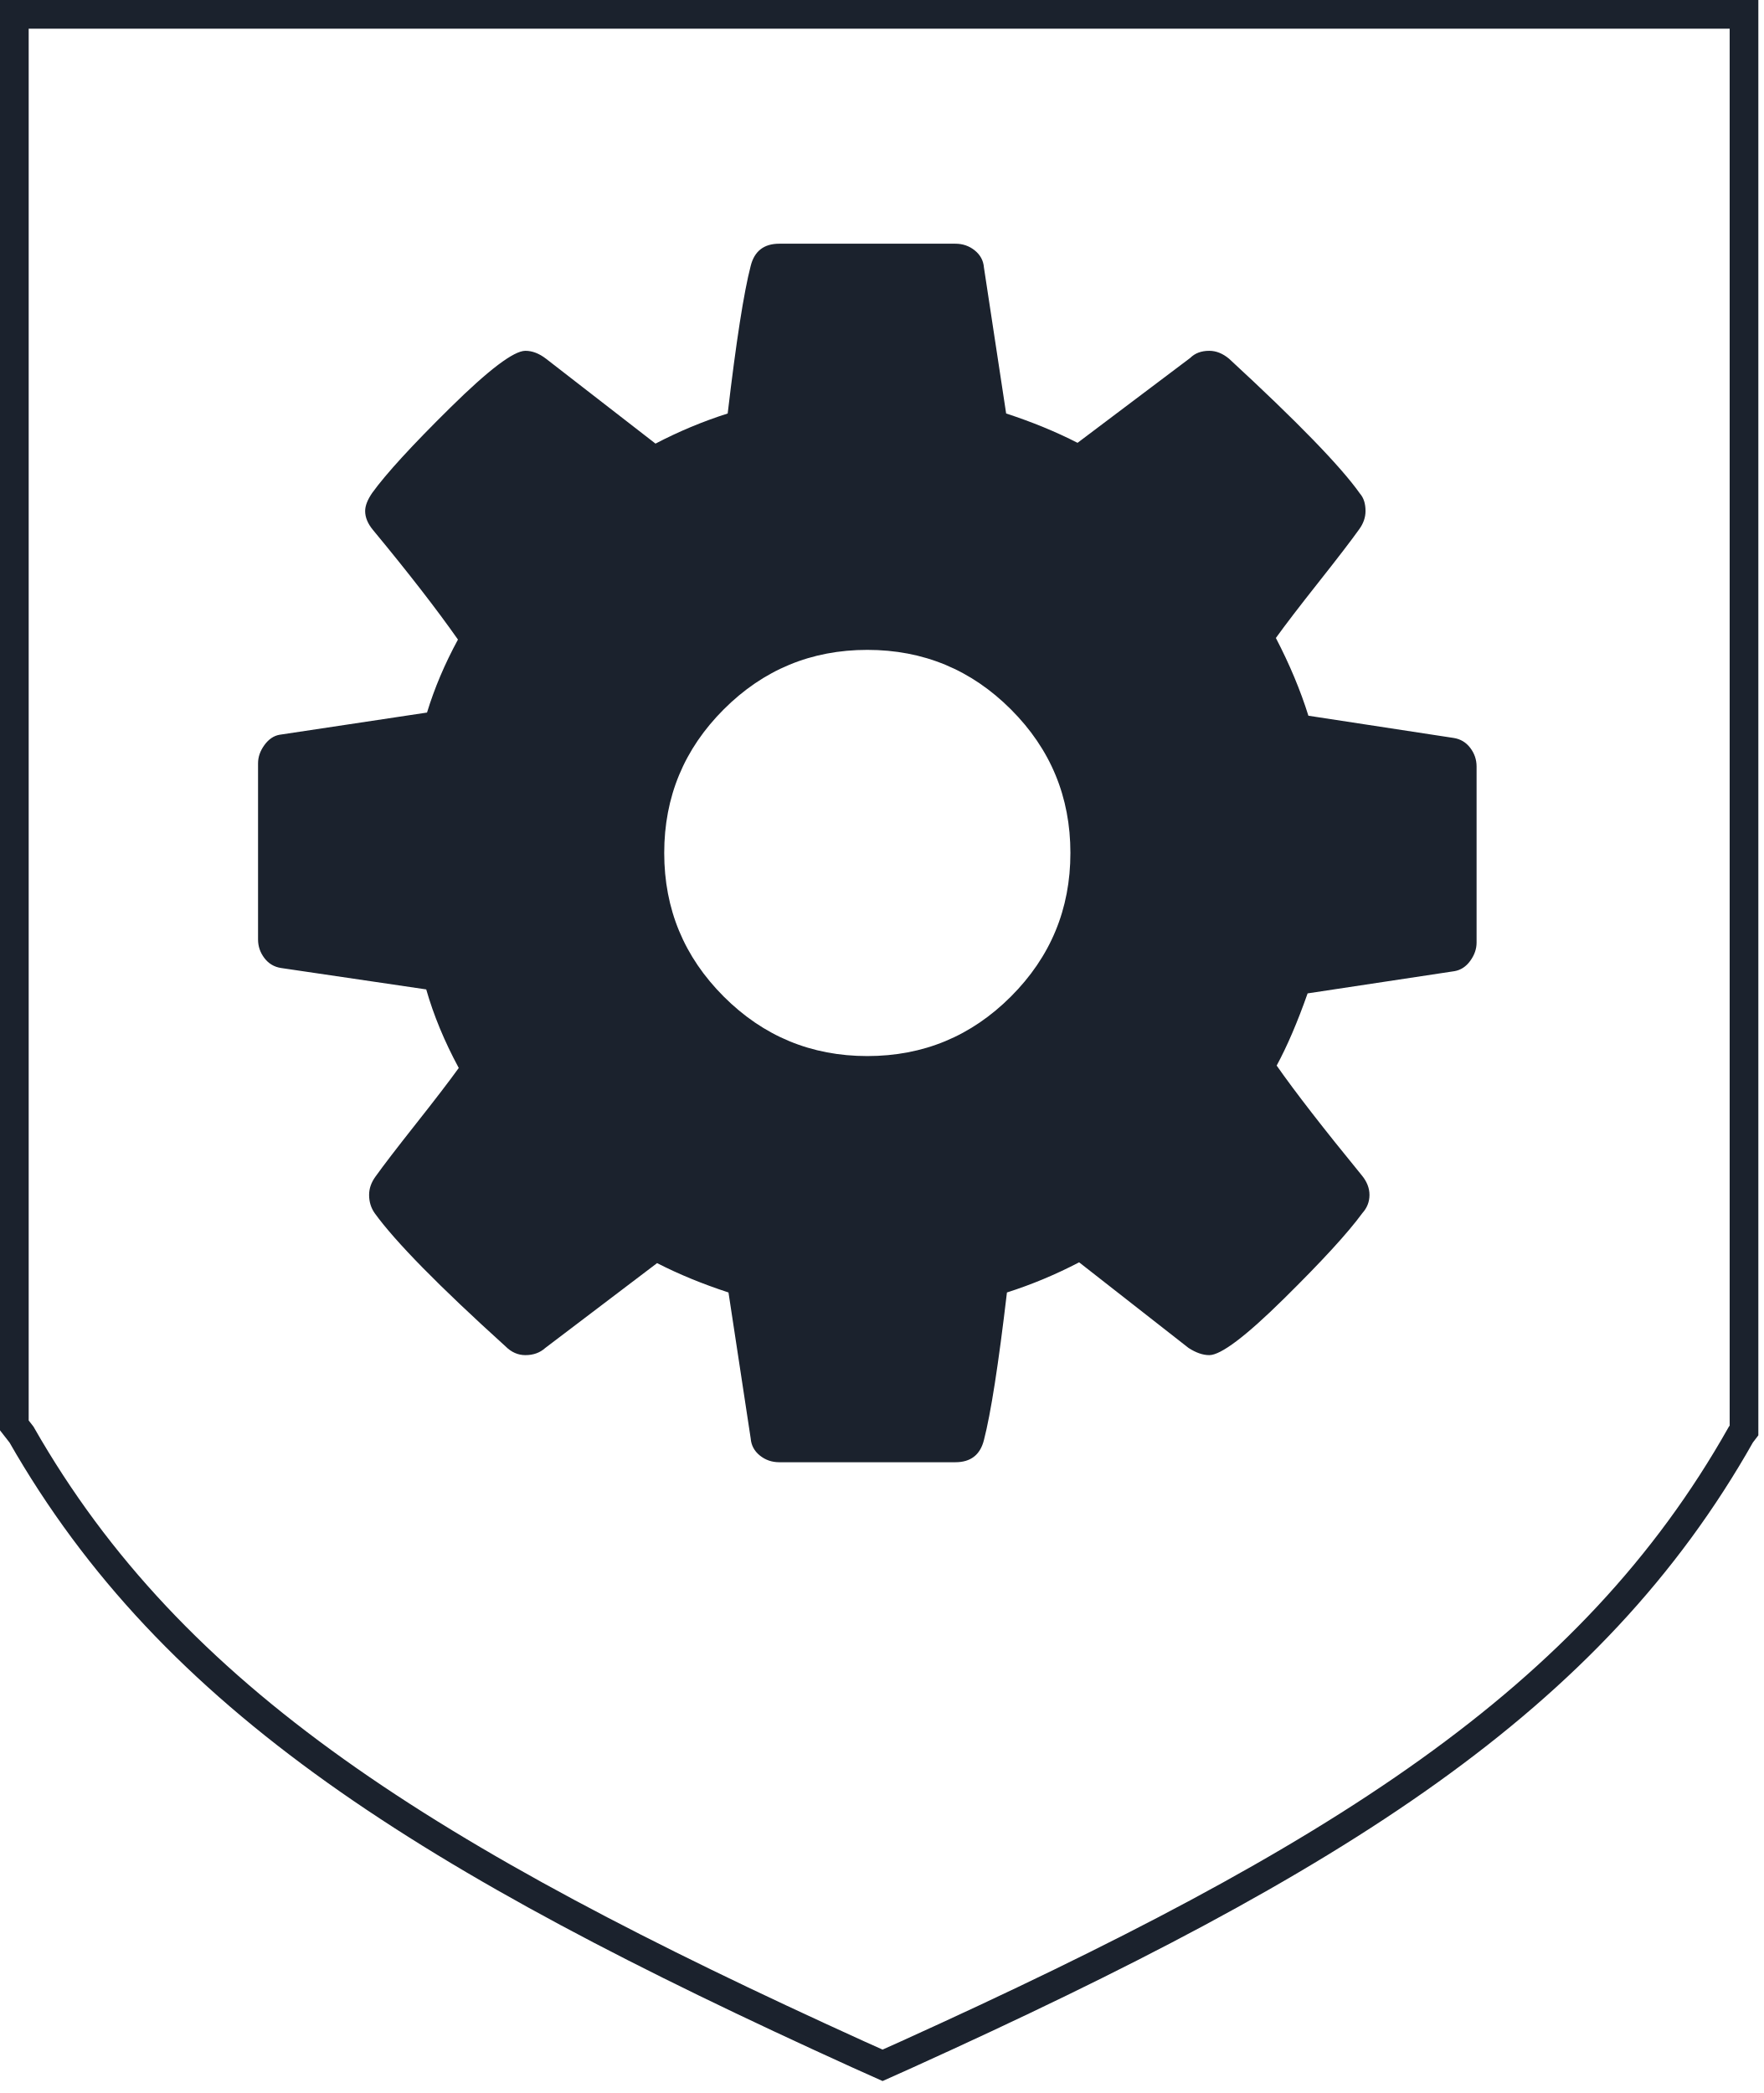
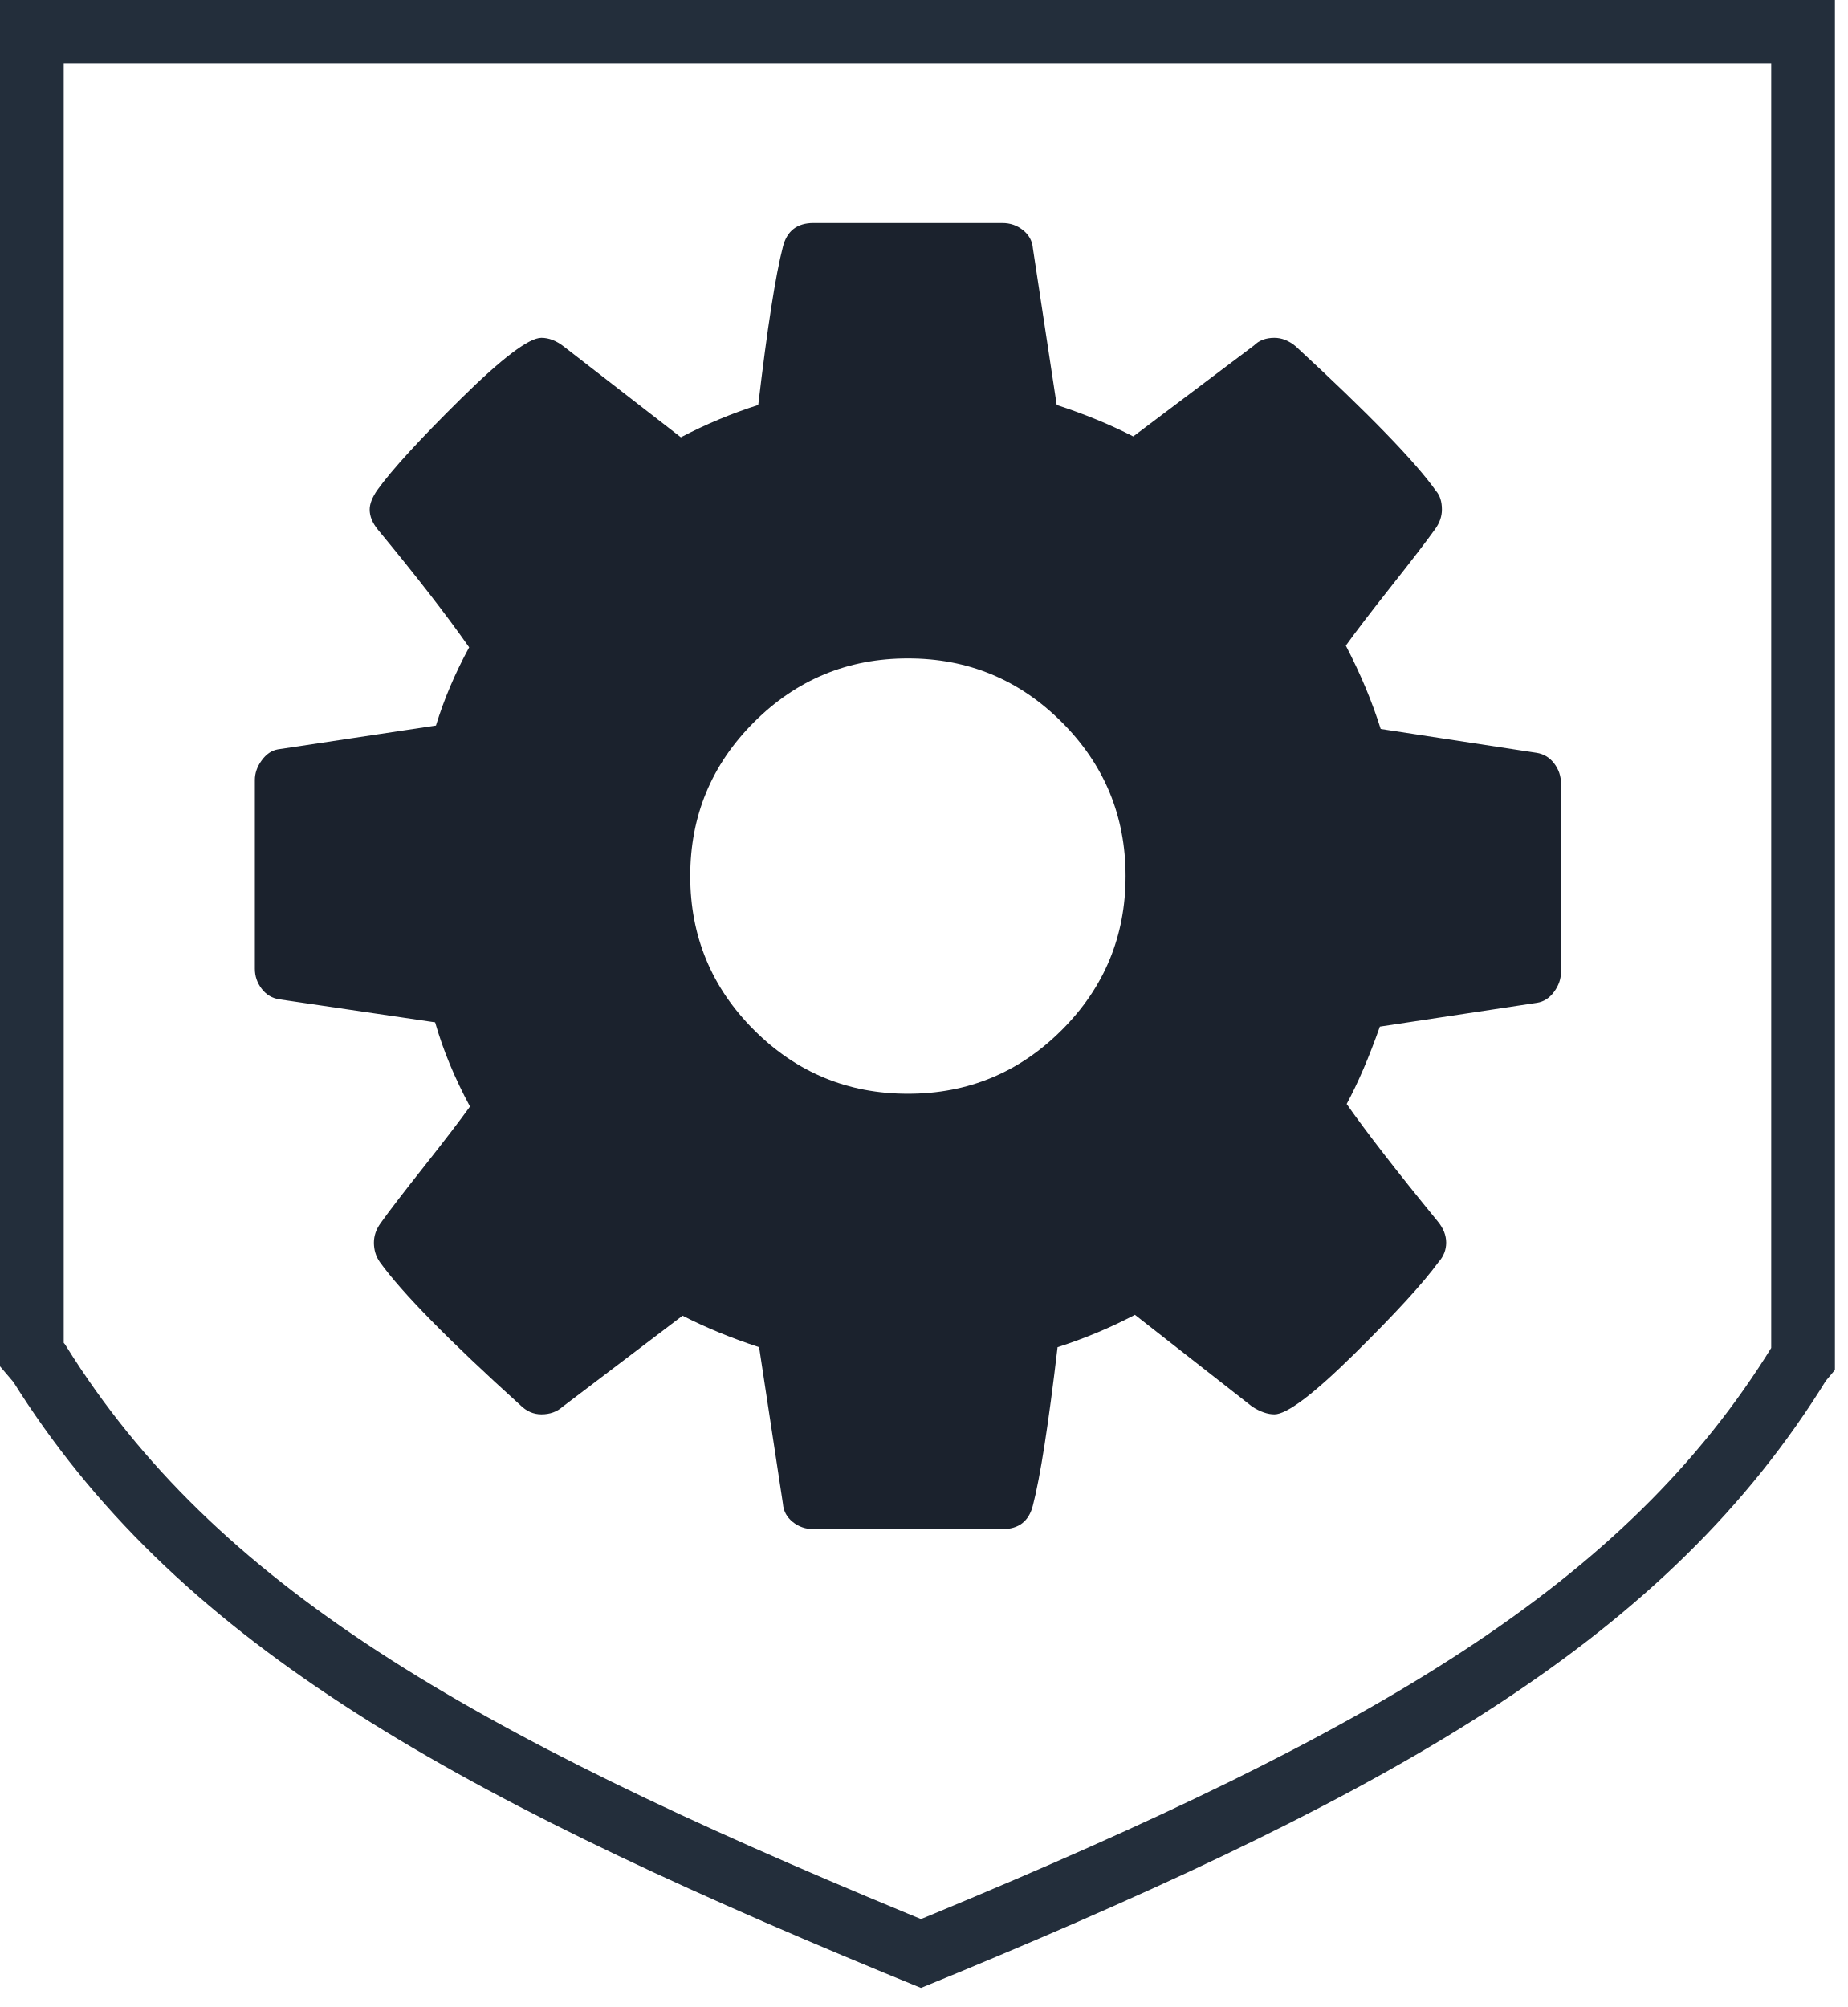
- <svg xmlns="http://www.w3.org/2000/svg" width="123" height="146" viewBox="0 0 123 146" fill="none">
-   <path d="M1 1V49.432V99.43L1.499 100.07C12.067 118.584 29.861 129.679 59.873 143.31L61.566 144.069L63.258 143.31C93.27 129.703 110.977 118.608 121.437 100.07L121.654 99.785V49.432V1H1Z" stroke="#1B222D" stroke-width="2.001" stroke-miterlimit="10" />
-   <path d="M74.667 59.5C74.667 55.589 73.283 52.251 70.516 49.484C67.749 46.717 64.411 45.333 60.5 45.333C56.589 45.333 53.251 46.717 50.484 49.484C47.717 52.251 46.333 55.589 46.333 59.5C46.333 63.411 47.717 66.749 50.484 69.516C53.251 72.283 56.589 73.667 60.5 73.667C64.411 73.667 67.749 72.283 70.516 69.516C73.283 66.749 74.667 63.411 74.667 59.5ZM103 53.468V65.753C103 66.196 102.852 66.62 102.557 67.026C102.262 67.432 101.893 67.672 101.451 67.746L91.213 69.295C90.512 71.287 89.793 72.966 89.055 74.331C90.346 76.175 92.32 78.721 94.976 81.968C95.345 82.41 95.529 82.871 95.529 83.351C95.529 83.831 95.363 84.255 95.031 84.624C94.035 85.989 92.209 87.981 89.553 90.6C86.897 93.22 85.162 94.529 84.351 94.529C83.908 94.529 83.429 94.363 82.912 94.031L75.275 88.055C73.652 88.903 71.974 89.604 70.24 90.158C69.649 95.175 69.114 98.606 68.635 100.451C68.376 101.484 67.713 102 66.643 102H54.357C53.841 102 53.389 101.843 53.002 101.53C52.614 101.216 52.402 100.819 52.365 100.34L50.816 90.158C49.008 89.567 47.348 88.885 45.835 88.11L38.033 94.031C37.664 94.363 37.203 94.529 36.649 94.529C36.133 94.529 35.671 94.326 35.266 93.921C30.617 89.715 27.574 86.616 26.135 84.624C25.877 84.255 25.747 83.831 25.747 83.351C25.747 82.908 25.895 82.484 26.19 82.078C26.744 81.303 27.684 80.077 29.012 78.398C30.34 76.719 31.337 75.419 32.001 74.497C31.005 72.652 30.248 70.826 29.732 69.018L19.605 67.524C19.125 67.45 18.738 67.22 18.443 66.832C18.148 66.445 18 66.011 18 65.532V53.247C18 52.804 18.148 52.38 18.443 51.974C18.738 51.568 19.088 51.328 19.494 51.255L29.787 49.705C30.304 48.008 31.023 46.311 31.945 44.614C30.47 42.511 28.496 39.965 26.024 36.977C25.655 36.535 25.471 36.092 25.471 35.649C25.471 35.28 25.637 34.856 25.969 34.376C26.928 33.048 28.745 31.065 31.42 28.427C34.094 25.79 35.837 24.471 36.649 24.471C37.129 24.471 37.608 24.655 38.088 25.024L45.725 30.945C47.348 30.097 49.026 29.396 50.76 28.843C51.351 23.825 51.886 20.394 52.365 18.549C52.623 17.517 53.288 17 54.357 17H66.643C67.159 17 67.611 17.157 67.998 17.47C68.386 17.784 68.598 18.181 68.635 18.66L70.184 28.843C71.992 29.433 73.652 30.115 75.165 30.89L83.023 24.969C83.355 24.637 83.797 24.471 84.351 24.471C84.831 24.471 85.292 24.655 85.734 25.024C90.493 29.414 93.537 32.55 94.865 34.432C95.124 34.727 95.253 35.133 95.253 35.649C95.253 36.092 95.105 36.516 94.81 36.922C94.257 37.697 93.316 38.923 91.988 40.602C90.659 42.281 89.663 43.581 88.999 44.503C89.959 46.348 90.715 48.156 91.268 49.926L101.395 51.476C101.875 51.55 102.262 51.78 102.557 52.168C102.852 52.555 103 52.989 103 53.468Z" fill="#1B222D" />
+ <svg xmlns="http://www.w3.org/2000/svg" width="58" height="63" viewBox="0 0 58 63" fill="none">
+   <path d="M1 1V42.52L1.23 42.79C6.1 50.6 14.31 55.28 28.13 61L28.91 61.32L29.69 61C43.52 55.26 51.69 50.58 56.5 42.76L56.6 42.64V1H1Z" stroke="#232E3B" stroke-width="2" stroke-miterlimit="10" />
+   <path d="M35.333 27.5C35.333 25.614 34.666 24.003 33.331 22.669C31.997 21.334 30.386 20.667 28.5 20.667C26.614 20.667 25.003 21.334 23.669 22.669C22.334 24.003 21.667 25.614 21.667 27.5C21.667 29.386 22.334 30.997 23.669 32.331C25.003 33.666 26.614 34.333 28.5 34.333C30.386 34.333 31.997 33.666 33.331 32.331C34.666 30.997 35.333 29.386 35.333 27.5ZM49 24.59V30.516C49 30.73 48.929 30.934 48.786 31.13C48.644 31.326 48.466 31.442 48.253 31.477L43.315 32.225C42.976 33.186 42.629 33.995 42.273 34.654C42.896 35.543 43.848 36.771 45.13 38.337C45.307 38.551 45.397 38.773 45.397 39.005C45.397 39.236 45.316 39.441 45.156 39.618C44.676 40.277 43.795 41.238 42.514 42.501C41.232 43.765 40.396 44.397 40.005 44.397C39.791 44.397 39.56 44.316 39.31 44.156L35.627 41.273C34.844 41.683 34.034 42.021 33.198 42.288C32.913 44.708 32.655 46.363 32.424 47.253C32.299 47.751 31.979 48 31.463 48H25.537C25.288 48 25.07 47.924 24.883 47.773C24.696 47.622 24.594 47.431 24.576 47.199L23.829 42.288C22.957 42.003 22.156 41.674 21.426 41.3L17.663 44.156C17.485 44.316 17.262 44.397 16.995 44.397C16.746 44.397 16.524 44.299 16.328 44.103C14.086 42.074 12.618 40.579 11.924 39.618C11.799 39.441 11.737 39.236 11.737 39.005C11.737 38.791 11.808 38.586 11.95 38.391C12.217 38.017 12.671 37.425 13.312 36.616C13.953 35.806 14.433 35.179 14.753 34.734C14.273 33.844 13.908 32.963 13.659 32.091L8.774 31.37C8.543 31.335 8.356 31.224 8.214 31.037C8.071 30.85 8 30.641 8 30.41V24.484C8 24.27 8.071 24.066 8.214 23.87C8.356 23.674 8.525 23.558 8.721 23.523L13.685 22.775C13.935 21.957 14.282 21.138 14.727 20.32C14.015 19.305 13.063 18.078 11.87 16.636C11.693 16.422 11.604 16.209 11.604 15.995C11.604 15.818 11.684 15.613 11.844 15.382C12.306 14.741 13.183 13.784 14.473 12.512C15.763 11.24 16.604 10.604 16.995 10.604C17.227 10.604 17.458 10.693 17.689 10.87L21.373 13.727C22.156 13.317 22.966 12.979 23.802 12.712C24.087 10.292 24.345 8.637 24.576 7.747C24.701 7.249 25.021 7 25.537 7H31.463C31.712 7 31.93 7.076 32.117 7.227C32.304 7.378 32.406 7.569 32.424 7.801L33.171 12.712C34.043 12.997 34.844 13.326 35.574 13.7L39.364 10.844C39.524 10.684 39.738 10.604 40.005 10.604C40.236 10.604 40.458 10.693 40.672 10.87C42.967 12.988 44.435 14.501 45.076 15.408C45.201 15.551 45.263 15.746 45.263 15.995C45.263 16.209 45.192 16.414 45.05 16.609C44.783 16.983 44.329 17.575 43.688 18.384C43.047 19.194 42.567 19.821 42.247 20.266C42.709 21.156 43.074 22.028 43.341 22.882L48.226 23.63C48.457 23.665 48.644 23.776 48.786 23.963C48.929 24.15 49 24.359 49 24.59Z" fill="#1B222D" />
</svg>
